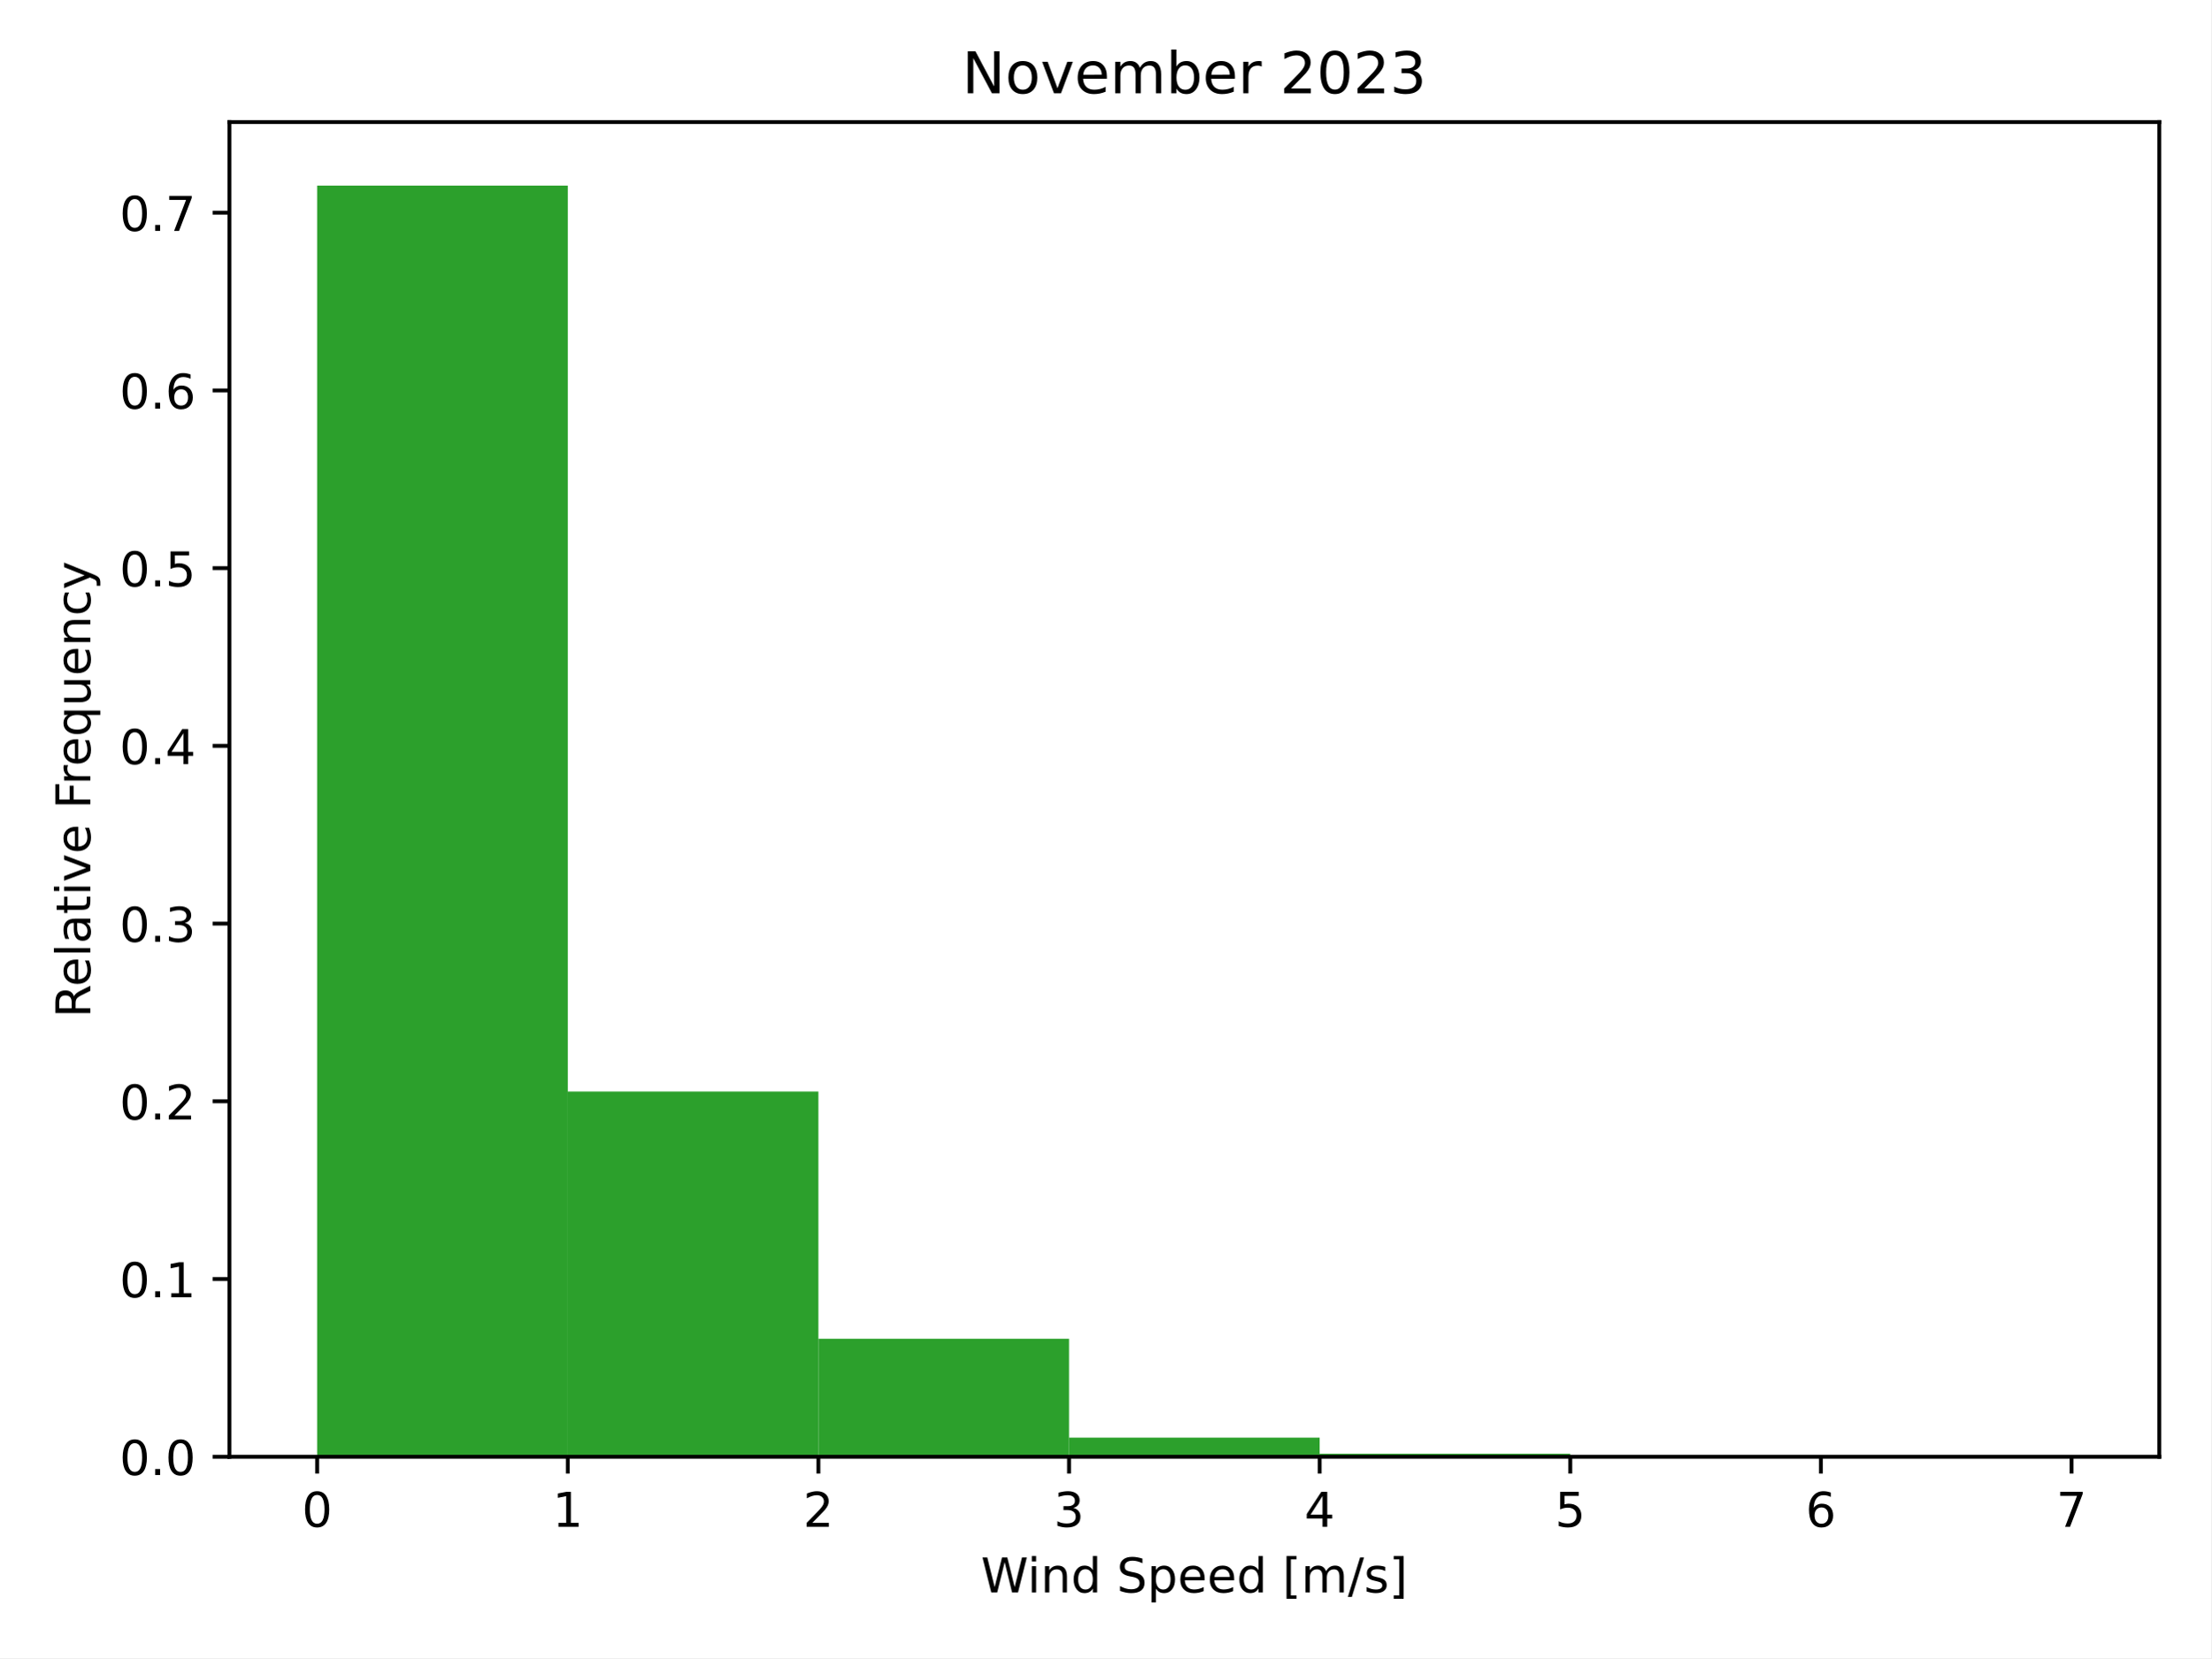
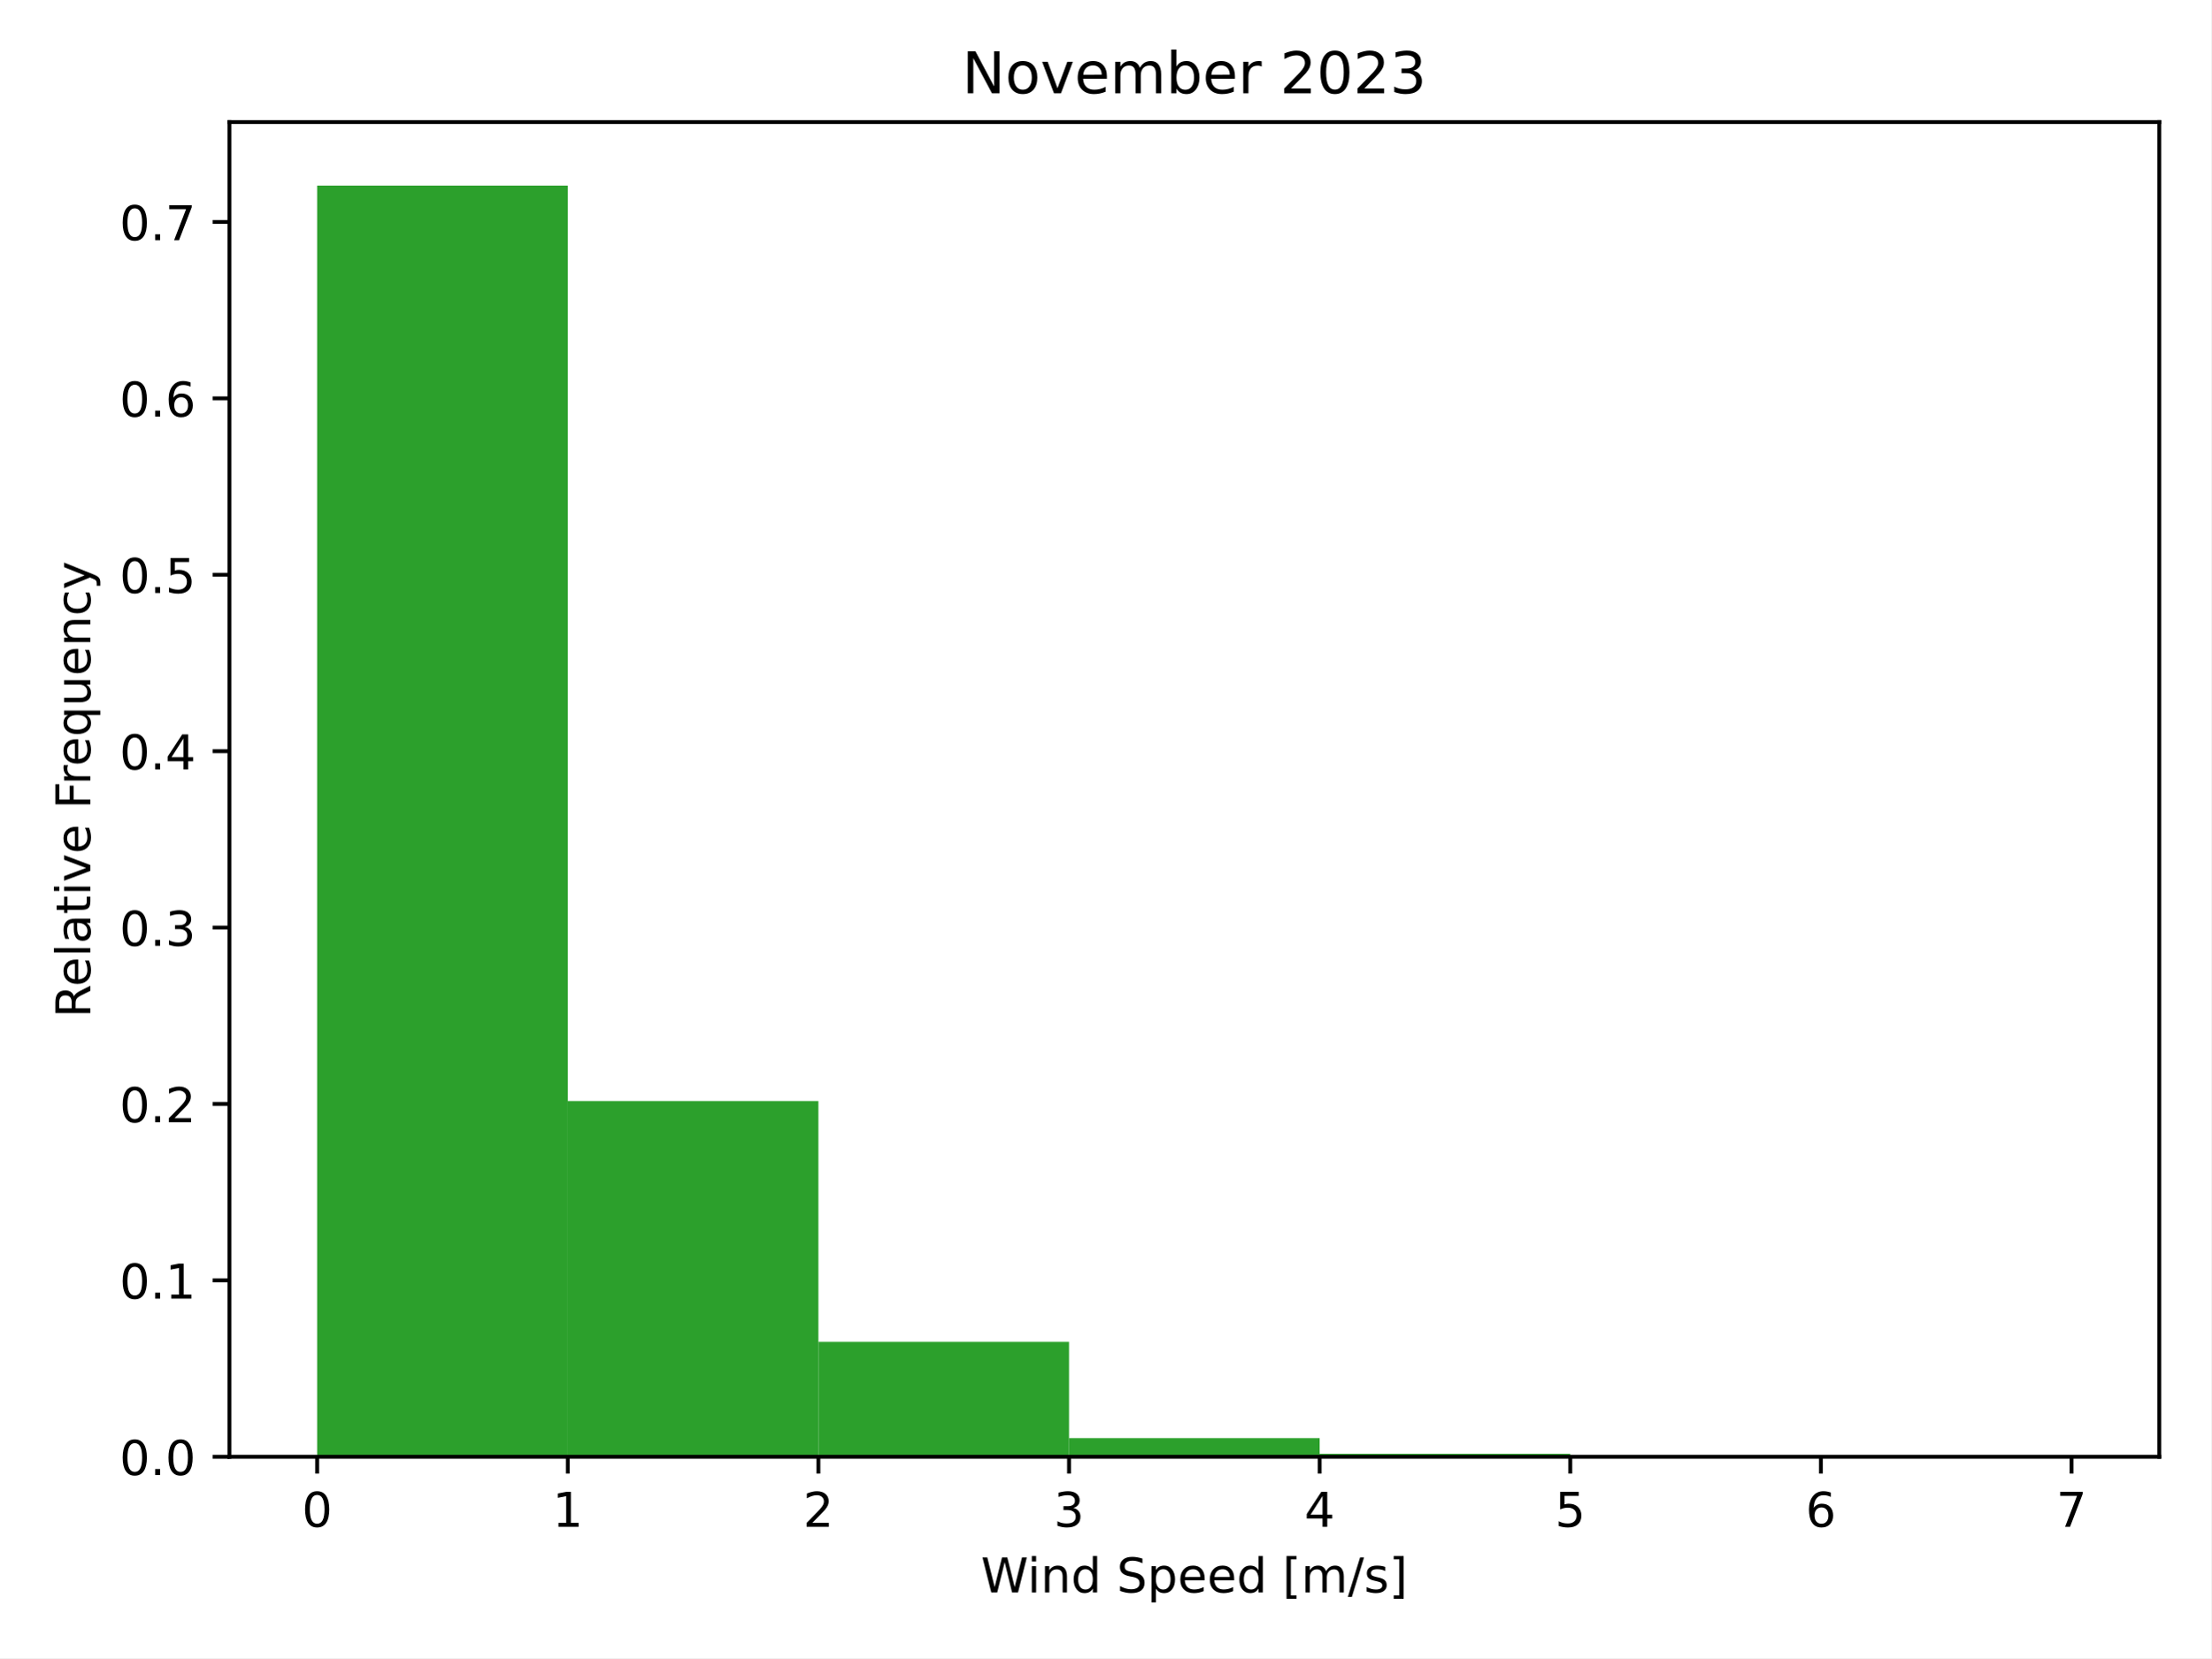
<svg xmlns="http://www.w3.org/2000/svg" xmlns:xlink="http://www.w3.org/1999/xlink" width="460.8pt" height="345.6pt" viewBox="0 0 460.8 345.6" version="1.1">
  <defs>
    <style type="text/css">*{stroke-linejoin: round; stroke-linecap: butt}</style>
  </defs>
  <g id="figure_1">
    <g id="patch_1">
      <path d="M 0 345.6  L 460.8 345.6  L 460.8 0  L 0 0  z " style="fill: #ffffff" />
    </g>
    <g id="axes_1">
      <g id="patch_2">
        <path d="M 47.81 303.64  L 450 303.64  L 450 25.44  L 47.81 25.44  z " style="fill: #ffffff" />
      </g>
      <g id="patch_3">
-         <path d="M 66.091 303.64  L 118.324 303.64  L 118.324 38.688  L 66.091 38.688  z " clip-path="url(#pd703e90ec3)" style="fill: #2ca02c" />
+         <path d="M 66.091 303.64  L 118.324 303.64  L 118.324 38.688  L 66.091 38.688  z " clip-path="url(#pe2159e24f5)" style="fill: #2ca02c" />
      </g>
      <g id="patch_4">
-         <path d="M 118.324 303.64  L 170.556 303.64  L 170.556 227.507  L 118.324 227.507  z " clip-path="url(#pd703e90ec3)" style="fill: #2ca02c" />
+         <path d="M 118.324 303.64  L 170.556 303.64  L 170.556 229.499  L 118.324 229.499  z " clip-path="url(#pe2159e24f5)" style="fill: #2ca02c" />
      </g>
      <g id="patch_5">
-         <path d="M 170.556 303.64  L 222.789 303.64  L 222.789 279.039  L 170.556 279.039  z " clip-path="url(#pd703e90ec3)" style="fill: #2ca02c" />
+         <path d="M 170.556 303.64  L 222.789 303.64  L 222.789 279.683  L 170.556 279.683  z " clip-path="url(#pe2159e24f5)" style="fill: #2ca02c" />
      </g>
      <g id="patch_6">
-         <path d="M 222.789 303.64  L 275.021 303.64  L 275.021 299.647  L 222.789 299.647  z " clip-path="url(#pd703e90ec3)" style="fill: #2ca02c" />
+         <path d="M 222.789 303.64  L 275.021 303.64  L 275.021 299.752  L 222.789 299.752  z " clip-path="url(#pe2159e24f5)" style="fill: #2ca02c" />
      </g>
      <g id="patch_7">
-         <path d="M 275.021 303.64  L 327.254 303.64  L 327.254 302.995  L 275.021 302.995  z " clip-path="url(#pd703e90ec3)" style="fill: #2ca02c" />
+         <path d="M 275.021 303.64  L 327.254 303.64  L 327.254 303.012  L 275.021 303.012  z " clip-path="url(#pe2159e24f5)" style="fill: #2ca02c" />
      </g>
      <g id="patch_8">
-         <path d="M 327.254 303.64  L 379.486 303.64  L 379.486 303.541  L 327.254 303.541  z " clip-path="url(#pd703e90ec3)" style="fill: #2ca02c" />
+         <path d="M 327.254 303.64  L 379.486 303.64  L 379.486 303.543  L 327.254 303.543  z " clip-path="url(#pe2159e24f5)" style="fill: #2ca02c" />
      </g>
      <g id="patch_9">
-         <path d="M 379.486 303.64  L 431.719 303.64  L 431.719 303.615  L 379.486 303.615  z " clip-path="url(#pd703e90ec3)" style="fill: #2ca02c" />
+         <path d="M 379.486 303.64  L 431.719 303.64  L 431.719 303.616  L 379.486 303.616  z " clip-path="url(#pe2159e24f5)" style="fill: #2ca02c" />
      </g>
      <g id="matplotlib.axis_1">
        <g id="xtick_1">
          <g id="line2d_1">
            <defs>
-               <path id="mc039d27ec8" d="M 0 0  L 0 3.5  " style="stroke: #000000; stroke-width: 0.8" />
+               <path id="m6caab019d1" d="M 0 0  L 0 3.5  " style="stroke: #000000; stroke-width: 0.8" />
            </defs>
            <g>
-               <use xlink:href="#mc039d27ec8" x="66.091" y="303.64" style="stroke: #000000; stroke-width: 0.8" />
+               <use xlink:href="#m6caab019d1" x="66.091" y="303.64" style="stroke: #000000; stroke-width: 0.8" />
            </g>
          </g>
          <g id="text_1">
            <g transform="translate(62.91011 318.2384) scale(0.1 -0.1)">
              <defs>
                <path id="DejaVuSans-30" d="M 2034 4250  Q 1547 4250 1301 3770  Q 1056 3291 1056 2328  Q 1056 1369 1301 889  Q 1547 409 2034 409  Q 2525 409 2770 889  Q 3016 1369 3016 2328  Q 3016 3291 2770 3770  Q 2525 4250 2034 4250  z M 2034 4750  Q 2819 4750 3233 4129  Q 3647 3509 3647 2328  Q 3647 1150 3233 529  Q 2819 -91 2034 -91  Q 1250 -91 836 529  Q 422 1150 422 2328  Q 422 3509 836 4129  Q 1250 4750 2034 4750  z " transform="scale(0.015625)" />
              </defs>
              <use xlink:href="#DejaVuSans-30" />
            </g>
          </g>
        </g>
        <g id="xtick_2">
          <g id="line2d_2">
            <g>
-               <use xlink:href="#mc039d27ec8" x="118.324" y="303.64" style="stroke: #000000; stroke-width: 0.8" />
+               <use xlink:href="#m6caab019d1" x="118.324" y="303.64" style="stroke: #000000; stroke-width: 0.8" />
            </g>
          </g>
          <g id="text_2">
            <g transform="translate(115.1426 318.2384) scale(0.1 -0.1)">
              <defs>
                <path id="DejaVuSans-31" d="M 794 531  L 1825 531  L 1825 4091  L 703 3866  L 703 4441  L 1819 4666  L 2450 4666  L 2450 531  L 3481 531  L 3481 0  L 794 0  L 794 531  z " transform="scale(0.015625)" />
              </defs>
              <use xlink:href="#DejaVuSans-31" />
            </g>
          </g>
        </g>
        <g id="xtick_3">
          <g id="line2d_3">
            <g>
-               <use xlink:href="#mc039d27ec8" x="170.556" y="303.64" style="stroke: #000000; stroke-width: 0.8" />
+               <use xlink:href="#m6caab019d1" x="170.556" y="303.64" style="stroke: #000000; stroke-width: 0.8" />
            </g>
          </g>
          <g id="text_3">
            <g transform="translate(167.375 318.2384) scale(0.1 -0.1)">
              <defs>
                <path id="DejaVuSans-32" d="M 1228 531  L 3431 531  L 3431 0  L 469 0  L 469 531  Q 828 903 1448 1529  Q 2069 2156 2228 2338  Q 2531 2678 2651 2914  Q 2772 3150 2772 3378  Q 2772 3750 2511 3984  Q 2250 4219 1831 4219  Q 1534 4219 1204 4116  Q 875 4013 500 3803  L 500 4441  Q 881 4594 1212 4672  Q 1544 4750 1819 4750  Q 2544 4750 2975 4387  Q 3406 4025 3406 3419  Q 3406 3131 3298 2873  Q 3191 2616 2906 2266  Q 2828 2175 2409 1742  Q 1991 1309 1228 531  z " transform="scale(0.015625)" />
              </defs>
              <use xlink:href="#DejaVuSans-32" />
            </g>
          </g>
        </g>
        <g id="xtick_4">
          <g id="line2d_4">
            <g>
-               <use xlink:href="#mc039d27ec8" x="222.789" y="303.64" style="stroke: #000000; stroke-width: 0.8" />
+               <use xlink:href="#m6caab019d1" x="222.789" y="303.64" style="stroke: #000000; stroke-width: 0.8" />
            </g>
          </g>
          <g id="text_4">
            <g transform="translate(219.6075 318.2384) scale(0.1 -0.1)">
              <defs>
                <path id="DejaVuSans-33" d="M 2597 2516  Q 3050 2419 3304 2112  Q 3559 1806 3559 1356  Q 3559 666 3084 287  Q 2609 -91 1734 -91  Q 1441 -91 1130 -33  Q 819 25 488 141  L 488 750  Q 750 597 1062 519  Q 1375 441 1716 441  Q 2309 441 2620 675  Q 2931 909 2931 1356  Q 2931 1769 2642 2001  Q 2353 2234 1838 2234  L 1294 2234  L 1294 2753  L 1863 2753  Q 2328 2753 2575 2939  Q 2822 3125 2822 3475  Q 2822 3834 2567 4026  Q 2313 4219 1838 4219  Q 1578 4219 1281 4162  Q 984 4106 628 3988  L 628 4550  Q 988 4650 1302 4700  Q 1616 4750 1894 4750  Q 2613 4750 3031 4423  Q 3450 4097 3450 3541  Q 3450 3153 3228 2886  Q 3006 2619 2597 2516  z " transform="scale(0.015625)" />
              </defs>
              <use xlink:href="#DejaVuSans-33" />
            </g>
          </g>
        </g>
        <g id="xtick_5">
          <g id="line2d_5">
            <g>
-               <use xlink:href="#mc039d27ec8" x="275.021" y="303.64" style="stroke: #000000; stroke-width: 0.8" />
+               <use xlink:href="#m6caab019d1" x="275.021" y="303.64" style="stroke: #000000; stroke-width: 0.8" />
            </g>
          </g>
          <g id="text_5">
            <g transform="translate(271.84 318.2384) scale(0.1 -0.1)">
              <defs>
                <path id="DejaVuSans-34" d="M 2419 4116  L 825 1625  L 2419 1625  L 2419 4116  z M 2253 4666  L 3047 4666  L 3047 1625  L 3713 1625  L 3713 1100  L 3047 1100  L 3047 0  L 2419 0  L 2419 1100  L 313 1100  L 313 1709  L 2253 4666  z " transform="scale(0.015625)" />
              </defs>
              <use xlink:href="#DejaVuSans-34" />
            </g>
          </g>
        </g>
        <g id="xtick_6">
          <g id="line2d_6">
            <g>
-               <use xlink:href="#mc039d27ec8" x="327.254" y="303.64" style="stroke: #000000; stroke-width: 0.8" />
+               <use xlink:href="#m6caab019d1" x="327.254" y="303.64" style="stroke: #000000; stroke-width: 0.8" />
            </g>
          </g>
          <g id="text_6">
            <g transform="translate(324.0725 318.2384) scale(0.1 -0.1)">
              <defs>
                <path id="DejaVuSans-35" d="M 691 4666  L 3169 4666  L 3169 4134  L 1269 4134  L 1269 2991  Q 1406 3038 1543 3061  Q 1681 3084 1819 3084  Q 2600 3084 3056 2656  Q 3513 2228 3513 1497  Q 3513 744 3044 326  Q 2575 -91 1722 -91  Q 1428 -91 1123 -41  Q 819 9 494 109  L 494 744  Q 775 591 1075 516  Q 1375 441 1709 441  Q 2250 441 2565 725  Q 2881 1009 2881 1497  Q 2881 1984 2565 2268  Q 2250 2553 1709 2553  Q 1456 2553 1204 2497  Q 953 2441 691 2322  L 691 4666  z " transform="scale(0.015625)" />
              </defs>
              <use xlink:href="#DejaVuSans-35" />
            </g>
          </g>
        </g>
        <g id="xtick_7">
          <g id="line2d_7">
            <g>
-               <use xlink:href="#mc039d27ec8" x="379.486" y="303.64" style="stroke: #000000; stroke-width: 0.8" />
+               <use xlink:href="#m6caab019d1" x="379.486" y="303.64" style="stroke: #000000; stroke-width: 0.8" />
            </g>
          </g>
          <g id="text_7">
            <g transform="translate(376.3049 318.2384) scale(0.1 -0.1)">
              <defs>
                <path id="DejaVuSans-36" d="M 2113 2584  Q 1688 2584 1439 2293  Q 1191 2003 1191 1497  Q 1191 994 1439 701  Q 1688 409 2113 409  Q 2538 409 2786 701  Q 3034 994 3034 1497  Q 3034 2003 2786 2293  Q 2538 2584 2113 2584  z M 3366 4563  L 3366 3988  Q 3128 4100 2886 4159  Q 2644 4219 2406 4219  Q 1781 4219 1451 3797  Q 1122 3375 1075 2522  Q 1259 2794 1537 2939  Q 1816 3084 2150 3084  Q 2853 3084 3261 2657  Q 3669 2231 3669 1497  Q 3669 778 3244 343  Q 2819 -91 2113 -91  Q 1303 -91 875 529  Q 447 1150 447 2328  Q 447 3434 972 4092  Q 1497 4750 2381 4750  Q 2619 4750 2861 4703  Q 3103 4656 3366 4563  z " transform="scale(0.015625)" />
              </defs>
              <use xlink:href="#DejaVuSans-36" />
            </g>
          </g>
        </g>
        <g id="xtick_8">
          <g id="line2d_8">
            <g>
-               <use xlink:href="#mc039d27ec8" x="431.719" y="303.64" style="stroke: #000000; stroke-width: 0.8" />
+               <use xlink:href="#m6caab019d1" x="431.719" y="303.64" style="stroke: #000000; stroke-width: 0.8" />
            </g>
          </g>
          <g id="text_8">
            <g transform="translate(428.5374 318.2384) scale(0.1 -0.1)">
              <defs>
                <path id="DejaVuSans-37" d="M 525 4666  L 3525 4666  L 3525 4397  L 1831 0  L 1172 0  L 2766 4134  L 525 4134  L 525 4666  z " transform="scale(0.015625)" />
              </defs>
              <use xlink:href="#DejaVuSans-37" />
            </g>
          </g>
        </g>
        <g id="text_9">
          <g transform="translate(204.4269 331.9166) scale(0.1 -0.1)">
            <defs>
              <path id="DejaVuSans-57" d="M 213 4666  L 850 4666  L 1831 722  L 2809 4666  L 3519 4666  L 4500 722  L 5478 4666  L 6119 4666  L 4947 0  L 4153 0  L 3169 4050  L 2175 0  L 1381 0  L 213 4666  z " transform="scale(0.015625)" />
              <path id="DejaVuSans-69" d="M 603 3500  L 1178 3500  L 1178 0  L 603 0  L 603 3500  z M 603 4863  L 1178 4863  L 1178 4134  L 603 4134  L 603 4863  z " transform="scale(0.015625)" />
              <path id="DejaVuSans-6e" d="M 3513 2113  L 3513 0  L 2938 0  L 2938 2094  Q 2938 2591 2744 2837  Q 2550 3084 2163 3084  Q 1697 3084 1428 2787  Q 1159 2491 1159 1978  L 1159 0  L 581 0  L 581 3500  L 1159 3500  L 1159 2956  Q 1366 3272 1645 3428  Q 1925 3584 2291 3584  Q 2894 3584 3203 3211  Q 3513 2838 3513 2113  z " transform="scale(0.015625)" />
              <path id="DejaVuSans-64" d="M 2906 2969  L 2906 4863  L 3481 4863  L 3481 0  L 2906 0  L 2906 525  Q 2725 213 2448 61  Q 2172 -91 1784 -91  Q 1150 -91 751 415  Q 353 922 353 1747  Q 353 2572 751 3078  Q 1150 3584 1784 3584  Q 2172 3584 2448 3432  Q 2725 3281 2906 2969  z M 947 1747  Q 947 1113 1208 752  Q 1469 391 1925 391  Q 2381 391 2643 752  Q 2906 1113 2906 1747  Q 2906 2381 2643 2742  Q 2381 3103 1925 3103  Q 1469 3103 1208 2742  Q 947 2381 947 1747  z " transform="scale(0.015625)" />
              <path id="DejaVuSans-20" transform="scale(0.015625)" />
              <path id="DejaVuSans-53" d="M 3425 4513  L 3425 3897  Q 3066 4069 2747 4153  Q 2428 4238 2131 4238  Q 1616 4238 1336 4038  Q 1056 3838 1056 3469  Q 1056 3159 1242 3001  Q 1428 2844 1947 2747  L 2328 2669  Q 3034 2534 3370 2195  Q 3706 1856 3706 1288  Q 3706 609 3251 259  Q 2797 -91 1919 -91  Q 1588 -91 1214 -16  Q 841 59 441 206  L 441 856  Q 825 641 1194 531  Q 1563 422 1919 422  Q 2459 422 2753 634  Q 3047 847 3047 1241  Q 3047 1584 2836 1778  Q 2625 1972 2144 2069  L 1759 2144  Q 1053 2284 737 2584  Q 422 2884 422 3419  Q 422 4038 858 4394  Q 1294 4750 2059 4750  Q 2388 4750 2728 4690  Q 3069 4631 3425 4513  z " transform="scale(0.015625)" />
              <path id="DejaVuSans-70" d="M 1159 525  L 1159 -1331  L 581 -1331  L 581 3500  L 1159 3500  L 1159 2969  Q 1341 3281 1617 3432  Q 1894 3584 2278 3584  Q 2916 3584 3314 3078  Q 3713 2572 3713 1747  Q 3713 922 3314 415  Q 2916 -91 2278 -91  Q 1894 -91 1617 61  Q 1341 213 1159 525  z M 3116 1747  Q 3116 2381 2855 2742  Q 2594 3103 2138 3103  Q 1681 3103 1420 2742  Q 1159 2381 1159 1747  Q 1159 1113 1420 752  Q 1681 391 2138 391  Q 2594 391 2855 752  Q 3116 1113 3116 1747  z " transform="scale(0.015625)" />
              <path id="DejaVuSans-65" d="M 3597 1894  L 3597 1613  L 953 1613  Q 991 1019 1311 708  Q 1631 397 2203 397  Q 2534 397 2845 478  Q 3156 559 3463 722  L 3463 178  Q 3153 47 2828 -22  Q 2503 -91 2169 -91  Q 1331 -91 842 396  Q 353 884 353 1716  Q 353 2575 817 3079  Q 1281 3584 2069 3584  Q 2775 3584 3186 3129  Q 3597 2675 3597 1894  z M 3022 2063  Q 3016 2534 2758 2815  Q 2500 3097 2075 3097  Q 1594 3097 1305 2825  Q 1016 2553 972 2059  L 3022 2063  z " transform="scale(0.015625)" />
              <path id="DejaVuSans-5b" d="M 550 4863  L 1875 4863  L 1875 4416  L 1125 4416  L 1125 -397  L 1875 -397  L 1875 -844  L 550 -844  L 550 4863  z " transform="scale(0.015625)" />
              <path id="DejaVuSans-6d" d="M 3328 2828  Q 3544 3216 3844 3400  Q 4144 3584 4550 3584  Q 5097 3584 5394 3201  Q 5691 2819 5691 2113  L 5691 0  L 5113 0  L 5113 2094  Q 5113 2597 4934 2840  Q 4756 3084 4391 3084  Q 3944 3084 3684 2787  Q 3425 2491 3425 1978  L 3425 0  L 2847 0  L 2847 2094  Q 2847 2600 2669 2842  Q 2491 3084 2119 3084  Q 1678 3084 1418 2786  Q 1159 2488 1159 1978  L 1159 0  L 581 0  L 581 3500  L 1159 3500  L 1159 2956  Q 1356 3278 1631 3431  Q 1906 3584 2284 3584  Q 2666 3584 2933 3390  Q 3200 3197 3328 2828  z " transform="scale(0.015625)" />
              <path id="DejaVuSans-2f" d="M 1625 4666  L 2156 4666  L 531 -594  L 0 -594  L 1625 4666  z " transform="scale(0.015625)" />
              <path id="DejaVuSans-73" d="M 2834 3397  L 2834 2853  Q 2591 2978 2328 3040  Q 2066 3103 1784 3103  Q 1356 3103 1142 2972  Q 928 2841 928 2578  Q 928 2378 1081 2264  Q 1234 2150 1697 2047  L 1894 2003  Q 2506 1872 2764 1633  Q 3022 1394 3022 966  Q 3022 478 2636 193  Q 2250 -91 1575 -91  Q 1294 -91 989 -36  Q 684 19 347 128  L 347 722  Q 666 556 975 473  Q 1284 391 1588 391  Q 1994 391 2212 530  Q 2431 669 2431 922  Q 2431 1156 2273 1281  Q 2116 1406 1581 1522  L 1381 1569  Q 847 1681 609 1914  Q 372 2147 372 2553  Q 372 3047 722 3315  Q 1072 3584 1716 3584  Q 2034 3584 2315 3537  Q 2597 3491 2834 3397  z " transform="scale(0.015625)" />
              <path id="DejaVuSans-5d" d="M 1947 4863  L 1947 -844  L 622 -844  L 622 -397  L 1369 -397  L 1369 4416  L 622 4416  L 622 4863  L 1947 4863  z " transform="scale(0.015625)" />
            </defs>
            <use xlink:href="#DejaVuSans-57" />
            <use xlink:href="#DejaVuSans-69" x="96.627" />
            <use xlink:href="#DejaVuSans-6e" x="124.41" />
            <use xlink:href="#DejaVuSans-64" x="187.789" />
            <use xlink:href="#DejaVuSans-20" x="251.266" />
            <use xlink:href="#DejaVuSans-53" x="283.053" />
            <use xlink:href="#DejaVuSans-70" x="346.529" />
            <use xlink:href="#DejaVuSans-65" x="410.006" />
            <use xlink:href="#DejaVuSans-65" x="471.529" />
            <use xlink:href="#DejaVuSans-64" x="533.053" />
            <use xlink:href="#DejaVuSans-20" x="596.529" />
            <use xlink:href="#DejaVuSans-5b" x="628.316" />
            <use xlink:href="#DejaVuSans-6d" x="667.33" />
            <use xlink:href="#DejaVuSans-2f" x="764.742" />
            <use xlink:href="#DejaVuSans-73" x="798.434" />
            <use xlink:href="#DejaVuSans-5d" x="850.533" />
          </g>
        </g>
      </g>
      <g id="matplotlib.axis_2">
        <g id="ytick_1">
          <g id="line2d_9">
            <defs>
-               <path id="mc4945794e0" d="M 0 0  L -3.5 0  " style="stroke: #000000; stroke-width: 0.8" />
+               <path id="me5bd6d37ab" d="M 0 0  L -3.5 0  " style="stroke: #000000; stroke-width: 0.8" />
            </defs>
            <g>
-               <use xlink:href="#mc4945794e0" x="47.81" y="303.64" style="stroke: #000000; stroke-width: 0.8" />
+               <use xlink:href="#me5bd6d37ab" x="47.81" y="303.64" style="stroke: #000000; stroke-width: 0.8" />
            </g>
          </g>
          <g id="text_10">
            <g transform="translate(24.90687 307.4392) scale(0.1 -0.1)">
              <defs>
                <path id="DejaVuSans-2e" d="M 684 794  L 1344 794  L 1344 0  L 684 0  L 684 794  z " transform="scale(0.015625)" />
              </defs>
              <use xlink:href="#DejaVuSans-30" />
              <use xlink:href="#DejaVuSans-2e" x="63.623" />
              <use xlink:href="#DejaVuSans-30" x="95.41" />
            </g>
          </g>
        </g>
        <g id="ytick_2">
          <g id="line2d_10">
            <g>
-               <use xlink:href="#mc4945794e0" x="47.81" y="266.595" style="stroke: #000000; stroke-width: 0.8" />
+               <use xlink:href="#me5bd6d37ab" x="47.81" y="266.871" style="stroke: #000000; stroke-width: 0.8" />
            </g>
          </g>
          <g id="text_11">
-             <g transform="translate(24.90687 270.3945) scale(0.1 -0.1)">
+             <g transform="translate(24.90687 270.6705) scale(0.1 -0.1)">
              <use xlink:href="#DejaVuSans-30" />
              <use xlink:href="#DejaVuSans-2e" x="63.623" />
              <use xlink:href="#DejaVuSans-31" x="95.41" />
            </g>
          </g>
        </g>
        <g id="ytick_3">
          <g id="line2d_11">
            <g>
-               <use xlink:href="#mc4945794e0" x="47.81" y="229.551" style="stroke: #000000; stroke-width: 0.8" />
+               <use xlink:href="#me5bd6d37ab" x="47.81" y="230.102" style="stroke: #000000; stroke-width: 0.8" />
            </g>
          </g>
          <g id="text_12">
-             <g transform="translate(24.90687 233.3498) scale(0.1 -0.1)">
+             <g transform="translate(24.90687 233.9017) scale(0.1 -0.1)">
              <use xlink:href="#DejaVuSans-30" />
              <use xlink:href="#DejaVuSans-2e" x="63.623" />
              <use xlink:href="#DejaVuSans-32" x="95.41" />
            </g>
          </g>
        </g>
        <g id="ytick_4">
          <g id="line2d_12">
            <g>
-               <use xlink:href="#mc4945794e0" x="47.81" y="192.506" style="stroke: #000000; stroke-width: 0.8" />
+               <use xlink:href="#me5bd6d37ab" x="47.81" y="193.334" style="stroke: #000000; stroke-width: 0.8" />
            </g>
          </g>
          <g id="text_13">
-             <g transform="translate(24.90687 196.305) scale(0.1 -0.1)">
+             <g transform="translate(24.90687 197.133) scale(0.1 -0.1)">
              <use xlink:href="#DejaVuSans-30" />
              <use xlink:href="#DejaVuSans-2e" x="63.623" />
              <use xlink:href="#DejaVuSans-33" x="95.41" />
            </g>
          </g>
        </g>
        <g id="ytick_5">
          <g id="line2d_13">
            <g>
-               <use xlink:href="#mc4945794e0" x="47.81" y="155.461" style="stroke: #000000; stroke-width: 0.8" />
+               <use xlink:href="#me5bd6d37ab" x="47.81" y="156.565" style="stroke: #000000; stroke-width: 0.8" />
            </g>
          </g>
          <g id="text_14">
-             <g transform="translate(24.90687 159.2603) scale(0.1 -0.1)">
+             <g transform="translate(24.90687 160.3642) scale(0.1 -0.1)">
              <use xlink:href="#DejaVuSans-30" />
              <use xlink:href="#DejaVuSans-2e" x="63.623" />
              <use xlink:href="#DejaVuSans-34" x="95.41" />
            </g>
          </g>
        </g>
        <g id="ytick_6">
          <g id="line2d_14">
            <g>
-               <use xlink:href="#mc4945794e0" x="47.81" y="118.416" style="stroke: #000000; stroke-width: 0.8" />
+               <use xlink:href="#me5bd6d37ab" x="47.81" y="119.796" style="stroke: #000000; stroke-width: 0.8" />
            </g>
          </g>
          <g id="text_15">
-             <g transform="translate(24.90687 122.2156) scale(0.1 -0.1)">
+             <g transform="translate(24.90687 123.5954) scale(0.1 -0.1)">
              <use xlink:href="#DejaVuSans-30" />
              <use xlink:href="#DejaVuSans-2e" x="63.623" />
              <use xlink:href="#DejaVuSans-35" x="95.41" />
            </g>
          </g>
        </g>
        <g id="ytick_7">
          <g id="line2d_15">
            <g>
-               <use xlink:href="#mc4945794e0" x="47.81" y="81.372" style="stroke: #000000; stroke-width: 0.8" />
+               <use xlink:href="#me5bd6d37ab" x="47.81" y="83.027" style="stroke: #000000; stroke-width: 0.8" />
            </g>
          </g>
          <g id="text_16">
-             <g transform="translate(24.90687 85.17086) scale(0.1 -0.1)">
+             <g transform="translate(24.90687 86.8267) scale(0.1 -0.1)">
              <use xlink:href="#DejaVuSans-30" />
              <use xlink:href="#DejaVuSans-2e" x="63.623" />
              <use xlink:href="#DejaVuSans-36" x="95.41" />
            </g>
          </g>
        </g>
        <g id="ytick_8">
          <g id="line2d_16">
            <g>
-               <use xlink:href="#mc4945794e0" x="47.81" y="44.327" style="stroke: #000000; stroke-width: 0.8" />
+               <use xlink:href="#me5bd6d37ab" x="47.81" y="46.259" style="stroke: #000000; stroke-width: 0.8" />
            </g>
          </g>
          <g id="text_17">
-             <g transform="translate(24.90687 48.12613) scale(0.1 -0.1)">
+             <g transform="translate(24.90687 50.05794) scale(0.1 -0.1)">
              <use xlink:href="#DejaVuSans-30" />
              <use xlink:href="#DejaVuSans-2e" x="63.623" />
              <use xlink:href="#DejaVuSans-37" x="95.41" />
            </g>
          </g>
        </g>
        <g id="text_18">
          <g transform="translate(18.82719 212.1228) rotate(-90) scale(0.1 -0.1)">
            <defs>
              <path id="DejaVuSans-52" d="M 2841 2188  Q 3044 2119 3236 1894  Q 3428 1669 3622 1275  L 4263 0  L 3584 0  L 2988 1197  Q 2756 1666 2539 1819  Q 2322 1972 1947 1972  L 1259 1972  L 1259 0  L 628 0  L 628 4666  L 2053 4666  Q 2853 4666 3247 4331  Q 3641 3997 3641 3322  Q 3641 2881 3436 2590  Q 3231 2300 2841 2188  z M 1259 4147  L 1259 2491  L 2053 2491  Q 2509 2491 2742 2702  Q 2975 2913 2975 3322  Q 2975 3731 2742 3939  Q 2509 4147 2053 4147  L 1259 4147  z " transform="scale(0.015625)" />
              <path id="DejaVuSans-6c" d="M 603 4863  L 1178 4863  L 1178 0  L 603 0  L 603 4863  z " transform="scale(0.015625)" />
              <path id="DejaVuSans-61" d="M 2194 1759  Q 1497 1759 1228 1600  Q 959 1441 959 1056  Q 959 750 1161 570  Q 1363 391 1709 391  Q 2188 391 2477 730  Q 2766 1069 2766 1631  L 2766 1759  L 2194 1759  z M 3341 1997  L 3341 0  L 2766 0  L 2766 531  Q 2569 213 2275 61  Q 1981 -91 1556 -91  Q 1019 -91 701 211  Q 384 513 384 1019  Q 384 1609 779 1909  Q 1175 2209 1959 2209  L 2766 2209  L 2766 2266  Q 2766 2663 2505 2880  Q 2244 3097 1772 3097  Q 1472 3097 1187 3025  Q 903 2953 641 2809  L 641 3341  Q 956 3463 1253 3523  Q 1550 3584 1831 3584  Q 2591 3584 2966 3190  Q 3341 2797 3341 1997  z " transform="scale(0.015625)" />
              <path id="DejaVuSans-74" d="M 1172 4494  L 1172 3500  L 2356 3500  L 2356 3053  L 1172 3053  L 1172 1153  Q 1172 725 1289 603  Q 1406 481 1766 481  L 2356 481  L 2356 0  L 1766 0  Q 1100 0 847 248  Q 594 497 594 1153  L 594 3053  L 172 3053  L 172 3500  L 594 3500  L 594 4494  L 1172 4494  z " transform="scale(0.015625)" />
              <path id="DejaVuSans-76" d="M 191 3500  L 800 3500  L 1894 563  L 2988 3500  L 3597 3500  L 2284 0  L 1503 0  L 191 3500  z " transform="scale(0.015625)" />
              <path id="DejaVuSans-46" d="M 628 4666  L 3309 4666  L 3309 4134  L 1259 4134  L 1259 2759  L 3109 2759  L 3109 2228  L 1259 2228  L 1259 0  L 628 0  L 628 4666  z " transform="scale(0.015625)" />
              <path id="DejaVuSans-72" d="M 2631 2963  Q 2534 3019 2420 3045  Q 2306 3072 2169 3072  Q 1681 3072 1420 2755  Q 1159 2438 1159 1844  L 1159 0  L 581 0  L 581 3500  L 1159 3500  L 1159 2956  Q 1341 3275 1631 3429  Q 1922 3584 2338 3584  Q 2397 3584 2469 3576  Q 2541 3569 2628 3553  L 2631 2963  z " transform="scale(0.015625)" />
              <path id="DejaVuSans-71" d="M 947 1747  Q 947 1113 1208 752  Q 1469 391 1925 391  Q 2381 391 2643 752  Q 2906 1113 2906 1747  Q 2906 2381 2643 2742  Q 2381 3103 1925 3103  Q 1469 3103 1208 2742  Q 947 2381 947 1747  z M 2906 525  Q 2725 213 2448 61  Q 2172 -91 1784 -91  Q 1150 -91 751 415  Q 353 922 353 1747  Q 353 2572 751 3078  Q 1150 3584 1784 3584  Q 2172 3584 2448 3432  Q 2725 3281 2906 2969  L 2906 3500  L 3481 3500  L 3481 -1331  L 2906 -1331  L 2906 525  z " transform="scale(0.015625)" />
              <path id="DejaVuSans-75" d="M 544 1381  L 544 3500  L 1119 3500  L 1119 1403  Q 1119 906 1312 657  Q 1506 409 1894 409  Q 2359 409 2629 706  Q 2900 1003 2900 1516  L 2900 3500  L 3475 3500  L 3475 0  L 2900 0  L 2900 538  Q 2691 219 2414 64  Q 2138 -91 1772 -91  Q 1169 -91 856 284  Q 544 659 544 1381  z M 1991 3584  L 1991 3584  z " transform="scale(0.015625)" />
              <path id="DejaVuSans-63" d="M 3122 3366  L 3122 2828  Q 2878 2963 2633 3030  Q 2388 3097 2138 3097  Q 1578 3097 1268 2742  Q 959 2388 959 1747  Q 959 1106 1268 751  Q 1578 397 2138 397  Q 2388 397 2633 464  Q 2878 531 3122 666  L 3122 134  Q 2881 22 2623 -34  Q 2366 -91 2075 -91  Q 1284 -91 818 406  Q 353 903 353 1747  Q 353 2603 823 3093  Q 1294 3584 2113 3584  Q 2378 3584 2631 3529  Q 2884 3475 3122 3366  z " transform="scale(0.015625)" />
              <path id="DejaVuSans-79" d="M 2059 -325  Q 1816 -950 1584 -1140  Q 1353 -1331 966 -1331  L 506 -1331  L 506 -850  L 844 -850  Q 1081 -850 1212 -737  Q 1344 -625 1503 -206  L 1606 56  L 191 3500  L 800 3500  L 1894 763  L 2988 3500  L 3597 3500  L 2059 -325  z " transform="scale(0.015625)" />
            </defs>
            <use xlink:href="#DejaVuSans-52" />
            <use xlink:href="#DejaVuSans-65" x="64.982" />
            <use xlink:href="#DejaVuSans-6c" x="126.506" />
            <use xlink:href="#DejaVuSans-61" x="154.289" />
            <use xlink:href="#DejaVuSans-74" x="215.568" />
            <use xlink:href="#DejaVuSans-69" x="254.777" />
            <use xlink:href="#DejaVuSans-76" x="282.561" />
            <use xlink:href="#DejaVuSans-65" x="341.74" />
            <use xlink:href="#DejaVuSans-20" x="403.264" />
            <use xlink:href="#DejaVuSans-46" x="435.051" />
            <use xlink:href="#DejaVuSans-72" x="485.32" />
            <use xlink:href="#DejaVuSans-65" x="524.184" />
            <use xlink:href="#DejaVuSans-71" x="585.707" />
            <use xlink:href="#DejaVuSans-75" x="649.184" />
            <use xlink:href="#DejaVuSans-65" x="712.562" />
            <use xlink:href="#DejaVuSans-6e" x="774.086" />
            <use xlink:href="#DejaVuSans-63" x="837.465" />
            <use xlink:href="#DejaVuSans-79" x="892.445" />
          </g>
        </g>
      </g>
      <g id="patch_10">
        <path d="M 47.81 303.64  L 47.81 25.44  " style="fill: none; stroke: #000000; stroke-width: 0.8; stroke-linejoin: miter; stroke-linecap: square" />
      </g>
      <g id="patch_11">
        <path d="M 450 303.64  L 450 25.44  " style="fill: none; stroke: #000000; stroke-width: 0.8; stroke-linejoin: miter; stroke-linecap: square" />
      </g>
      <g id="patch_12">
        <path d="M 47.81 303.64  L 450 303.64  " style="fill: none; stroke: #000000; stroke-width: 0.8; stroke-linejoin: miter; stroke-linecap: square" />
      </g>
      <g id="patch_13">
        <path d="M 47.81 25.44  L 450 25.44  " style="fill: none; stroke: #000000; stroke-width: 0.8; stroke-linejoin: miter; stroke-linecap: square" />
      </g>
      <g id="text_19">
        <g transform="translate(200.5131 19.44) scale(0.12 -0.12)">
          <defs>
            <path id="DejaVuSans-4e" d="M 628 4666  L 1478 4666  L 3547 763  L 3547 4666  L 4159 4666  L 4159 0  L 3309 0  L 1241 3903  L 1241 0  L 628 0  L 628 4666  z " transform="scale(0.015625)" />
            <path id="DejaVuSans-6f" d="M 1959 3097  Q 1497 3097 1228 2736  Q 959 2375 959 1747  Q 959 1119 1226 758  Q 1494 397 1959 397  Q 2419 397 2687 759  Q 2956 1122 2956 1747  Q 2956 2369 2687 2733  Q 2419 3097 1959 3097  z M 1959 3584  Q 2709 3584 3137 3096  Q 3566 2609 3566 1747  Q 3566 888 3137 398  Q 2709 -91 1959 -91  Q 1206 -91 779 398  Q 353 888 353 1747  Q 353 2609 779 3096  Q 1206 3584 1959 3584  z " transform="scale(0.015625)" />
            <path id="DejaVuSans-62" d="M 3116 1747  Q 3116 2381 2855 2742  Q 2594 3103 2138 3103  Q 1681 3103 1420 2742  Q 1159 2381 1159 1747  Q 1159 1113 1420 752  Q 1681 391 2138 391  Q 2594 391 2855 752  Q 3116 1113 3116 1747  z M 1159 2969  Q 1341 3281 1617 3432  Q 1894 3584 2278 3584  Q 2916 3584 3314 3078  Q 3713 2572 3713 1747  Q 3713 922 3314 415  Q 2916 -91 2278 -91  Q 1894 -91 1617 61  Q 1341 213 1159 525  L 1159 0  L 581 0  L 581 4863  L 1159 4863  L 1159 2969  z " transform="scale(0.015625)" />
          </defs>
          <use xlink:href="#DejaVuSans-4e" />
          <use xlink:href="#DejaVuSans-6f" x="74.805" />
          <use xlink:href="#DejaVuSans-76" x="135.986" />
          <use xlink:href="#DejaVuSans-65" x="195.166" />
          <use xlink:href="#DejaVuSans-6d" x="256.689" />
          <use xlink:href="#DejaVuSans-62" x="354.102" />
          <use xlink:href="#DejaVuSans-65" x="417.578" />
          <use xlink:href="#DejaVuSans-72" x="479.102" />
          <use xlink:href="#DejaVuSans-20" x="520.215" />
          <use xlink:href="#DejaVuSans-32" x="552.002" />
          <use xlink:href="#DejaVuSans-30" x="615.625" />
          <use xlink:href="#DejaVuSans-32" x="679.248" />
          <use xlink:href="#DejaVuSans-33" x="742.871" />
        </g>
      </g>
    </g>
  </g>
  <defs>
-     <clipPath id="pd703e90ec3">
+     <clipPath id="pe2159e24f5">
      <rect x="47.81" y="25.44" width="402.19" height="278.2" />
    </clipPath>
  </defs>
</svg>
